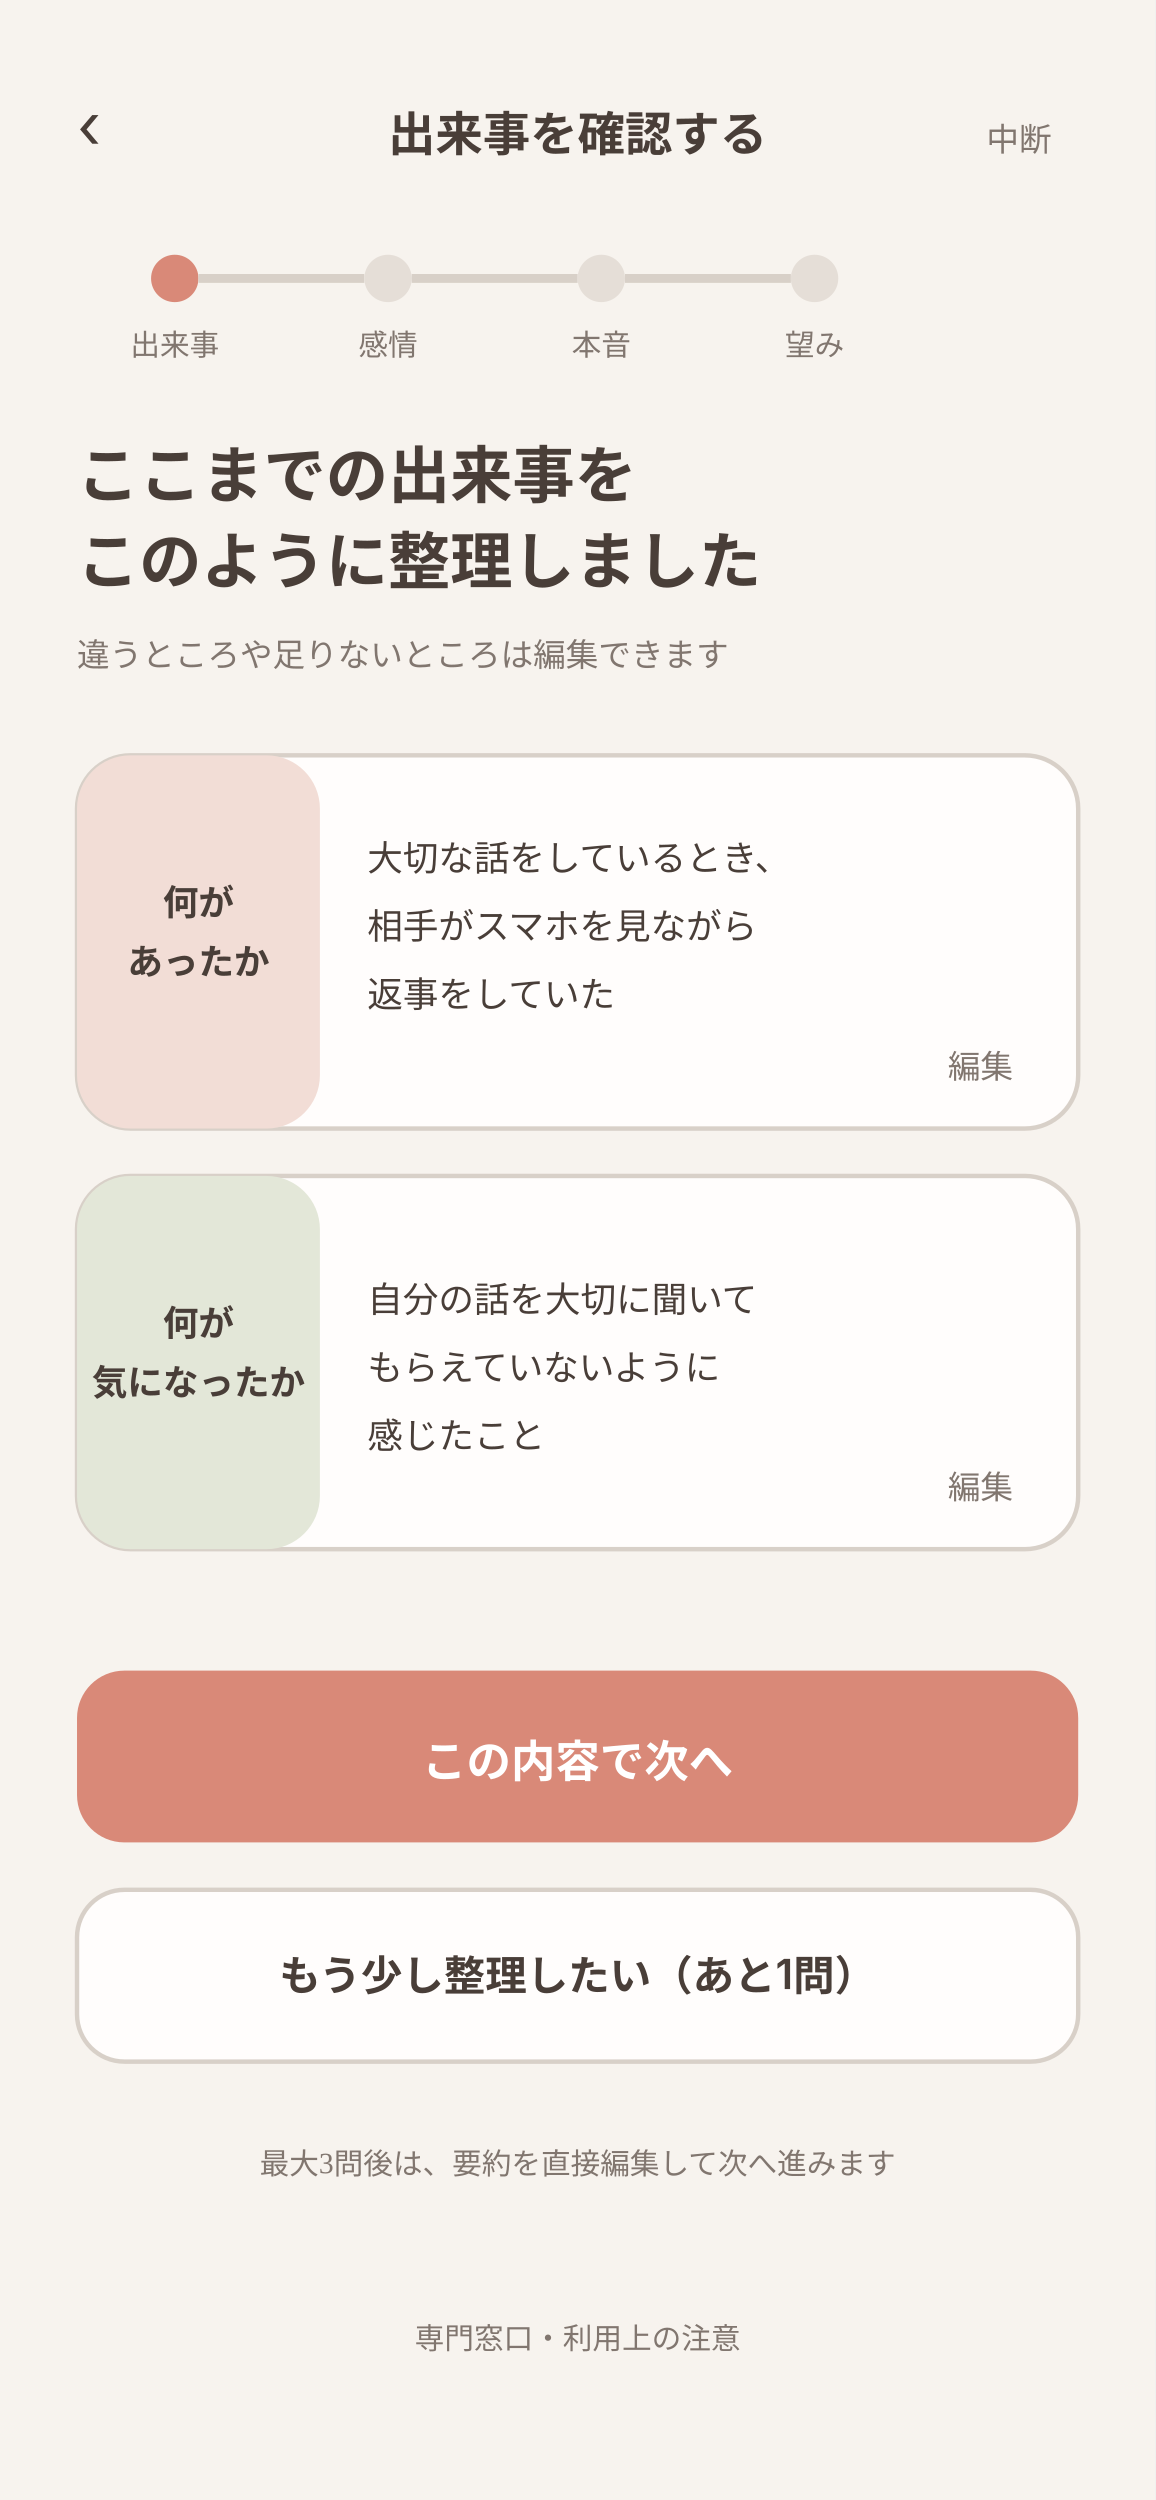
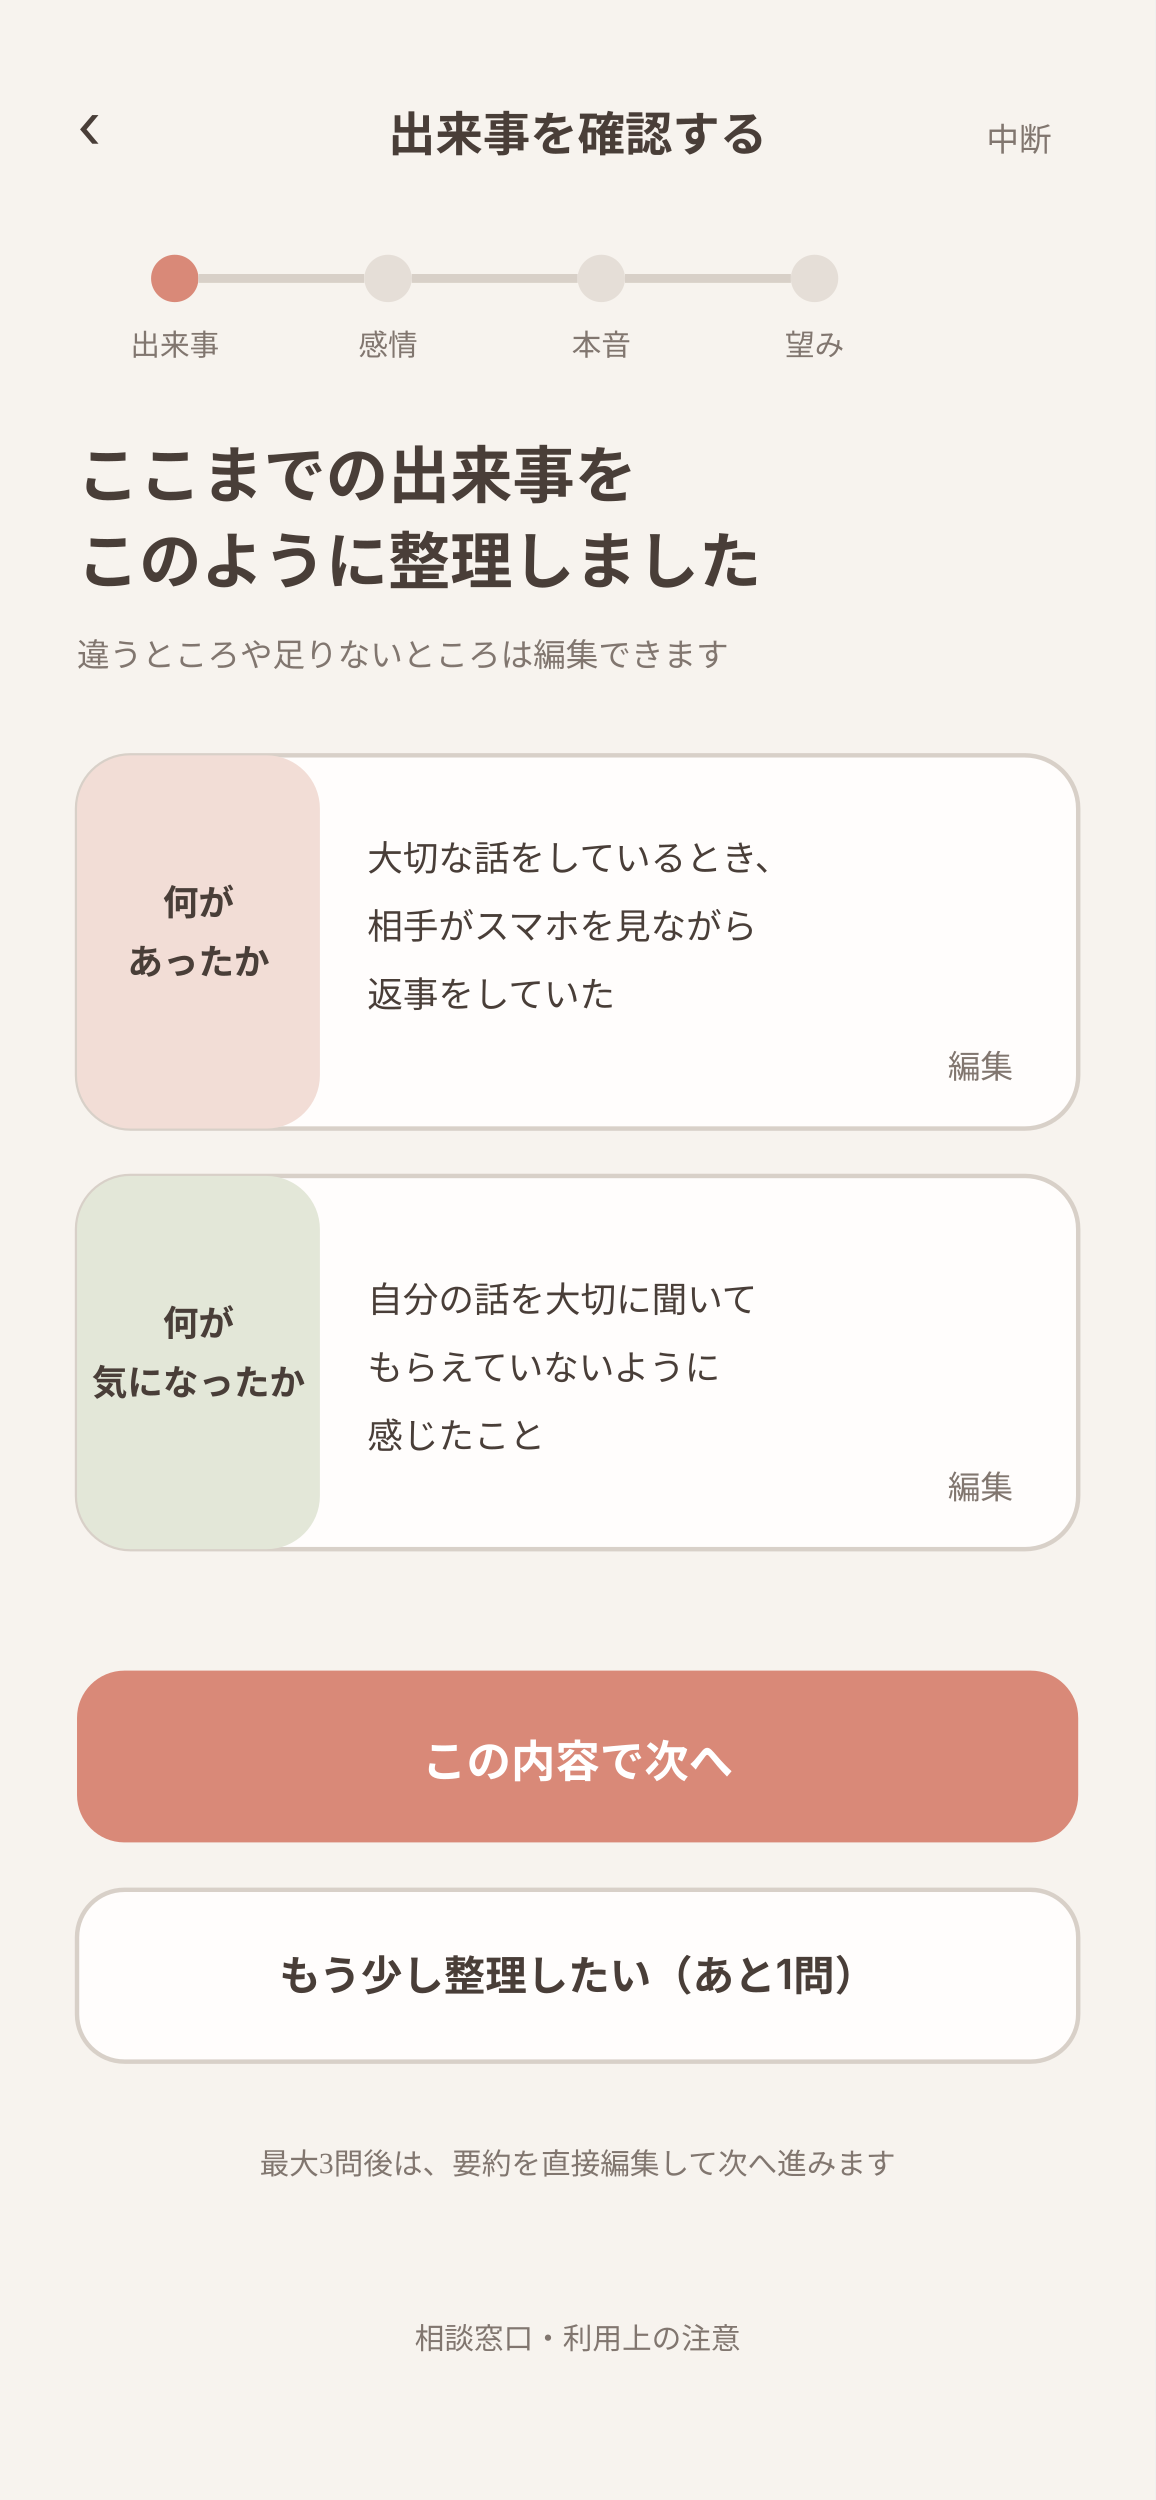
<svg xmlns="http://www.w3.org/2000/svg" width="390" height="844" viewBox="0 0 390 844">
  <rect width="390" height="844" fill="#F7F3EE" />
  <style>.t{font-family:-apple-system,BlinkMacSystemFont,"Noto Sans JP",sans-serif;fill:#493E38}.m{fill:#81766F}.card{fill:#FFFDFC;stroke:#D8D0C8;stroke-width:1.5}.btn{fill:#D98978}.soft{fill:#F2DDD6}</style>
  <text class="t" x="26" y="50" font-size="21">‹</text>
  <text class="t" x="195" y="51" text-anchor="middle" font-size="16" font-weight="700">出来事を確認する</text>
  <text class="m" x="355" y="51" text-anchor="end" font-size="11">中断</text>
  <g font-family="sans-serif" font-size="10" fill="#81766F">
    <circle cx="59" cy="94" r="8" fill="#D98978" />
    <text x="59" y="120" text-anchor="middle">出来事</text>
    <line x1="67" y1="94" x2="123" y2="94" stroke="#D8D0C8" stroke-width="3" />
    <circle cx="131" cy="94" r="8" fill="#E5DED7" />
    <text x="131" y="120" text-anchor="middle">感情</text>
    <line x1="139" y1="94" x2="195" y2="94" stroke="#D8D0C8" stroke-width="3" />
    <circle cx="203" cy="94" r="8" fill="#E5DED7" />
    <text x="203" y="120" text-anchor="middle">本音</text>
    <line x1="211" y1="94" x2="267" y2="94" stroke="#D8D0C8" stroke-width="3" />
    <circle cx="275" cy="94" r="8" fill="#E5DED7" />
    <text x="275" y="120" text-anchor="middle">望み</text>
  </g>
  <text class="t" x="26" y="168" font-size="21" font-weight="700">ここまでの出来事を</text>
  <text class="t" x="26" y="197" font-size="21" font-weight="700">このように整理しました</text>
  <text class="m" x="26" y="225" font-size="11">違うところや足りないところは編集できます</text>
  <rect class="card" x="26" y="255" width="338" height="126" rx="18" />
  <rect class="soft" x="26" y="255" width="82" height="126" rx="18" />
  <text class="t" x="67" y="309" text-anchor="middle" font-size="12" font-weight="700">何が</text>
  <text class="t" x="67" y="329" text-anchor="middle" font-size="12" font-weight="700">あったか</text>
  <text class="t" x="124" y="294" font-size="12">大切な話をしているとき、</text>
  <text class="t" x="124" y="317" font-size="12">相手がスマホを見ながら</text>
  <text class="t" x="124" y="340" font-size="12">返事をしていた</text>
  <text class="m" x="342" y="364" text-anchor="end" font-size="11">編集</text>
  <rect class="card" x="26" y="397" width="338" height="126" rx="18" />
  <rect x="26" y="397" width="82" height="126" rx="18" fill="#E3E7D8" />
  <text class="t" x="67" y="451" text-anchor="middle" font-size="12" font-weight="700">何が</text>
  <text class="t" x="67" y="471" text-anchor="middle" font-size="12" font-weight="700">気になったか</text>
  <text class="t" x="124" y="443" font-size="12">自分の話を大切に聞いて</text>
  <text class="t" x="124" y="466" font-size="12">もらえていないように</text>
  <text class="t" x="124" y="489" font-size="12">感じたこと</text>
  <text class="m" x="342" y="506" text-anchor="end" font-size="11">編集</text>
  <rect class="btn" x="26" y="564" width="338" height="58" rx="16" />
  <text x="195" y="600" text-anchor="middle" font-family="sans-serif" font-size="15" fill="#FFFFFF" font-weight="700">この内容で次へ</text>
  <rect x="26" y="638" width="338" height="58" rx="16" fill="#FFFDFC" stroke="#D8D0C8" stroke-width="1.5" />
  <text class="t" x="195" y="672" text-anchor="middle" font-size="14" font-weight="600">もう少し整理したい（あと1問）</text>
  <text class="m" x="195" y="734" text-anchor="middle" font-size="10">最大3問後は、要約を直接編集して次へ進みます</text>
-   <text class="m" x="195" y="793" text-anchor="middle" font-size="10">専門窓口・利用上の注意</text>
+   <text class="m" x="195" y="793" text-anchor="middle" font-size="10">相談窓口・利用上の注意</text>
</svg>
